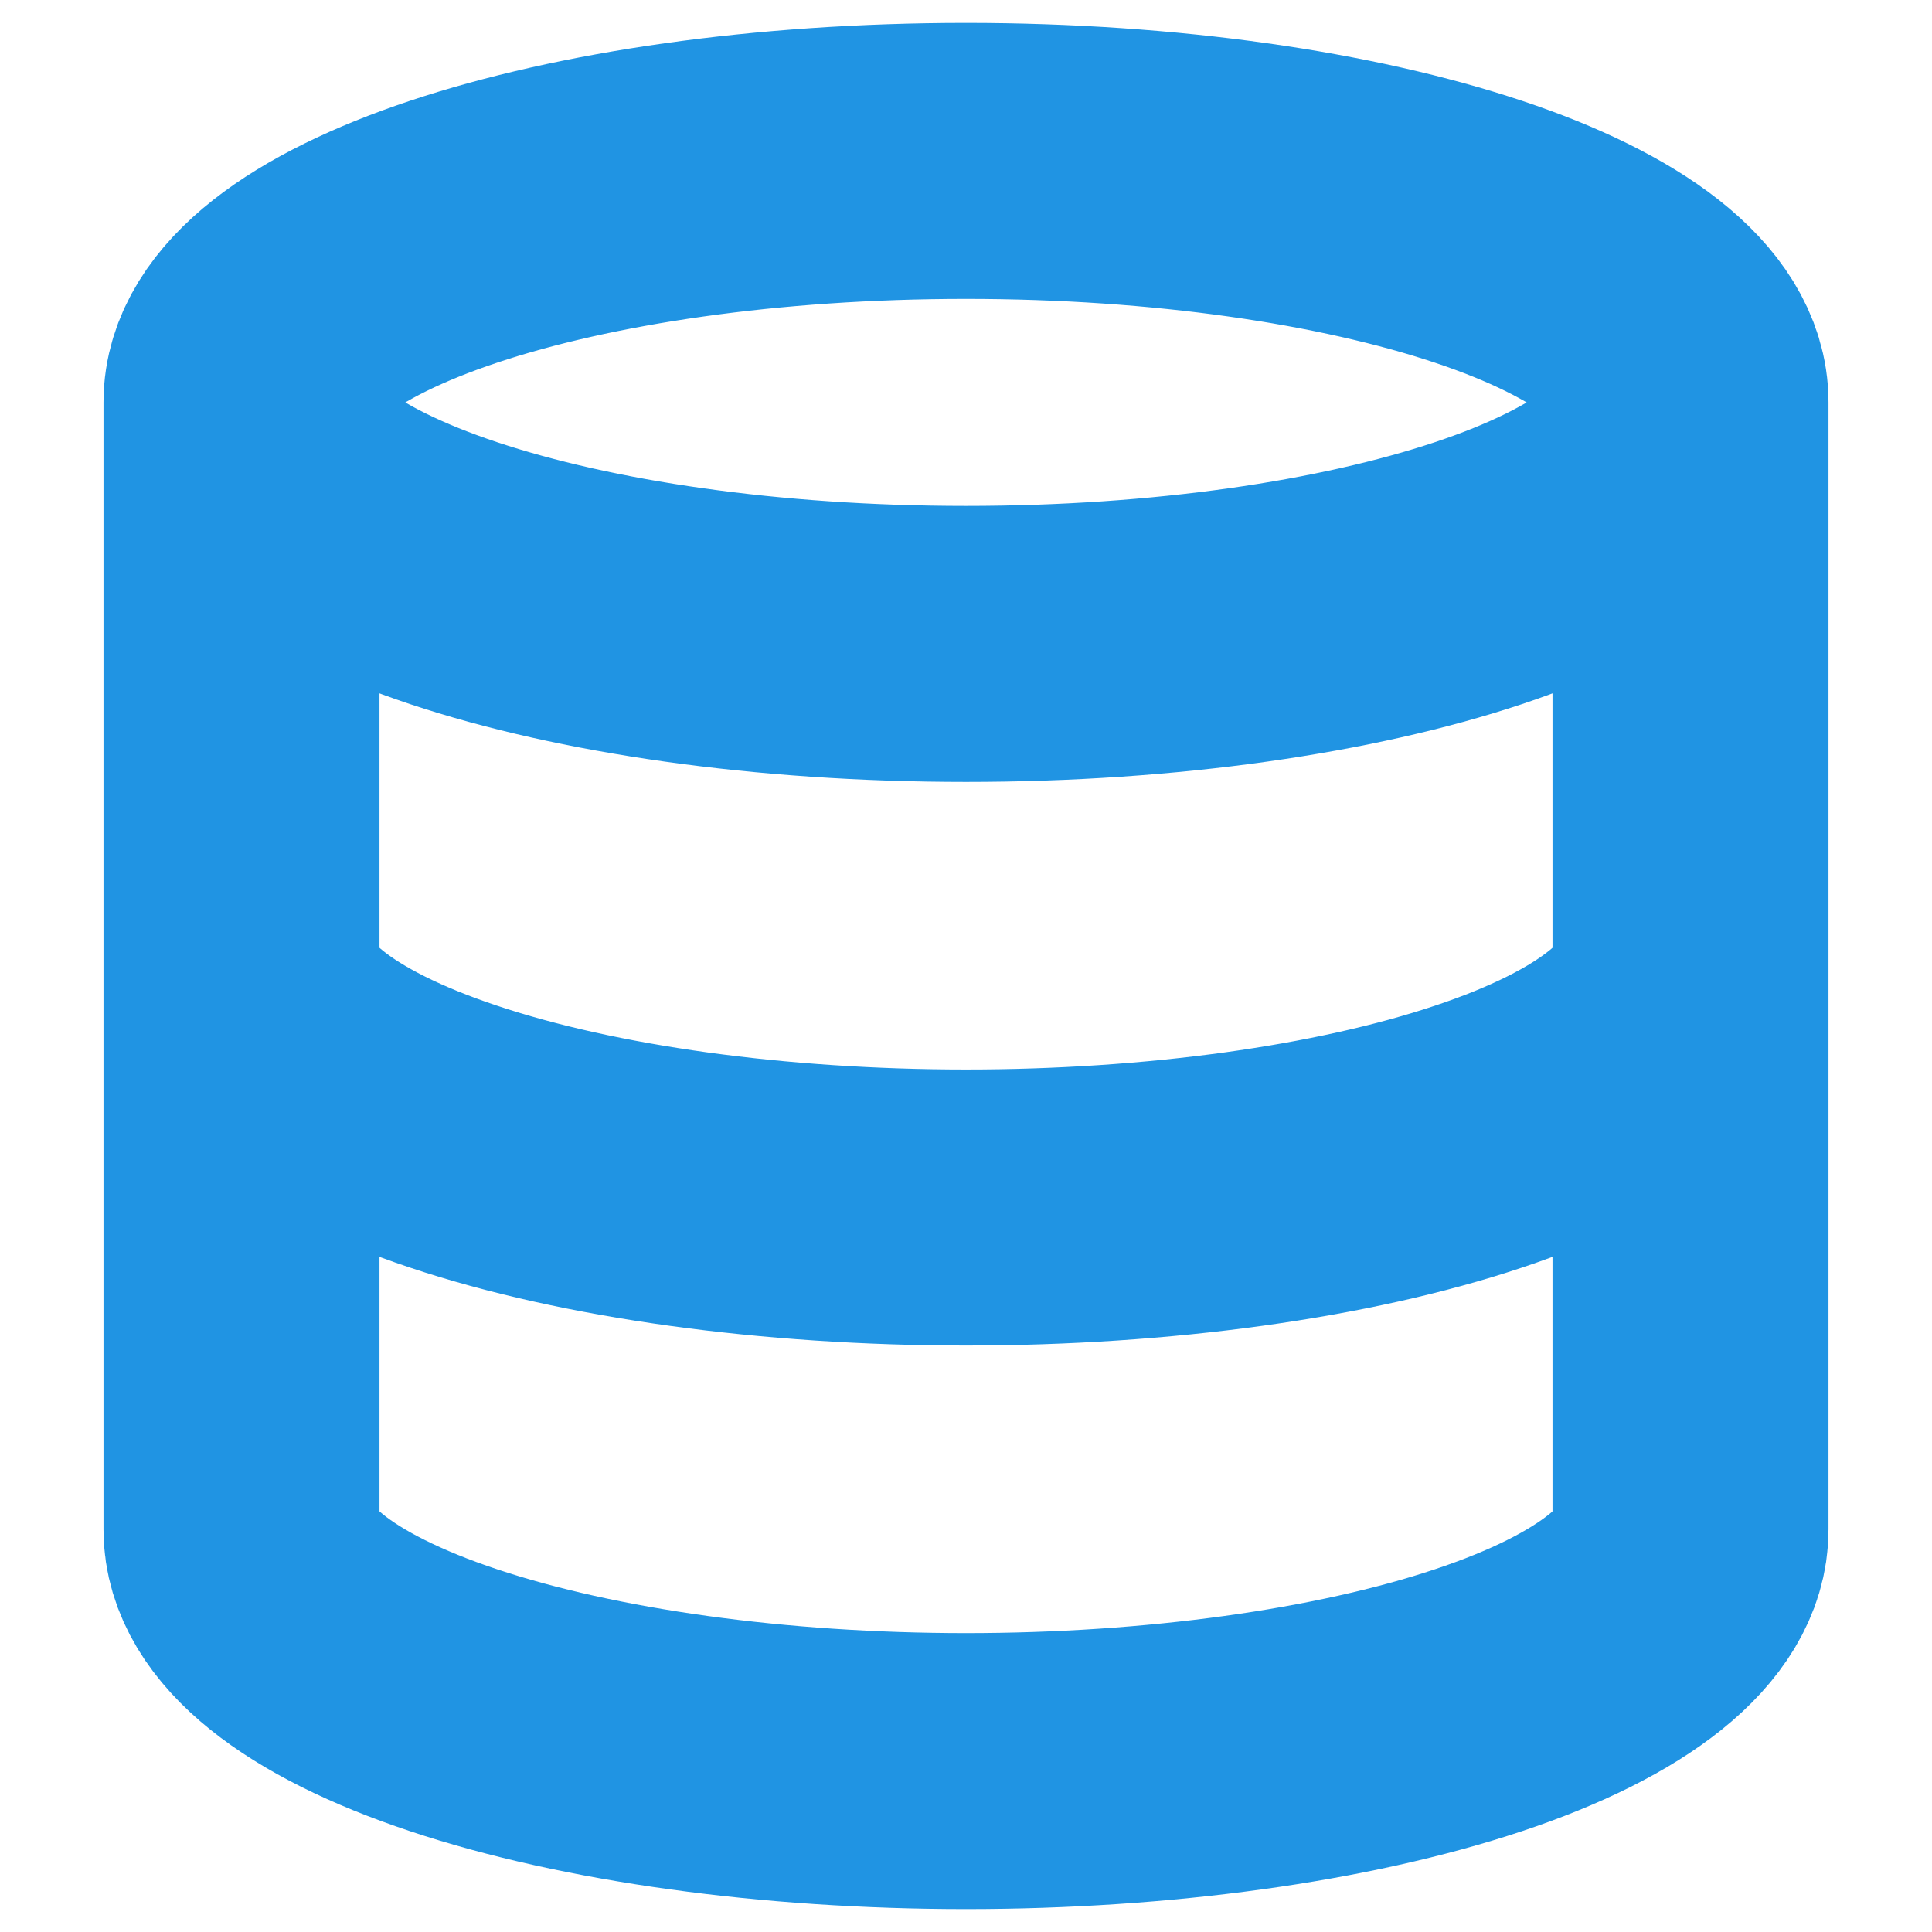
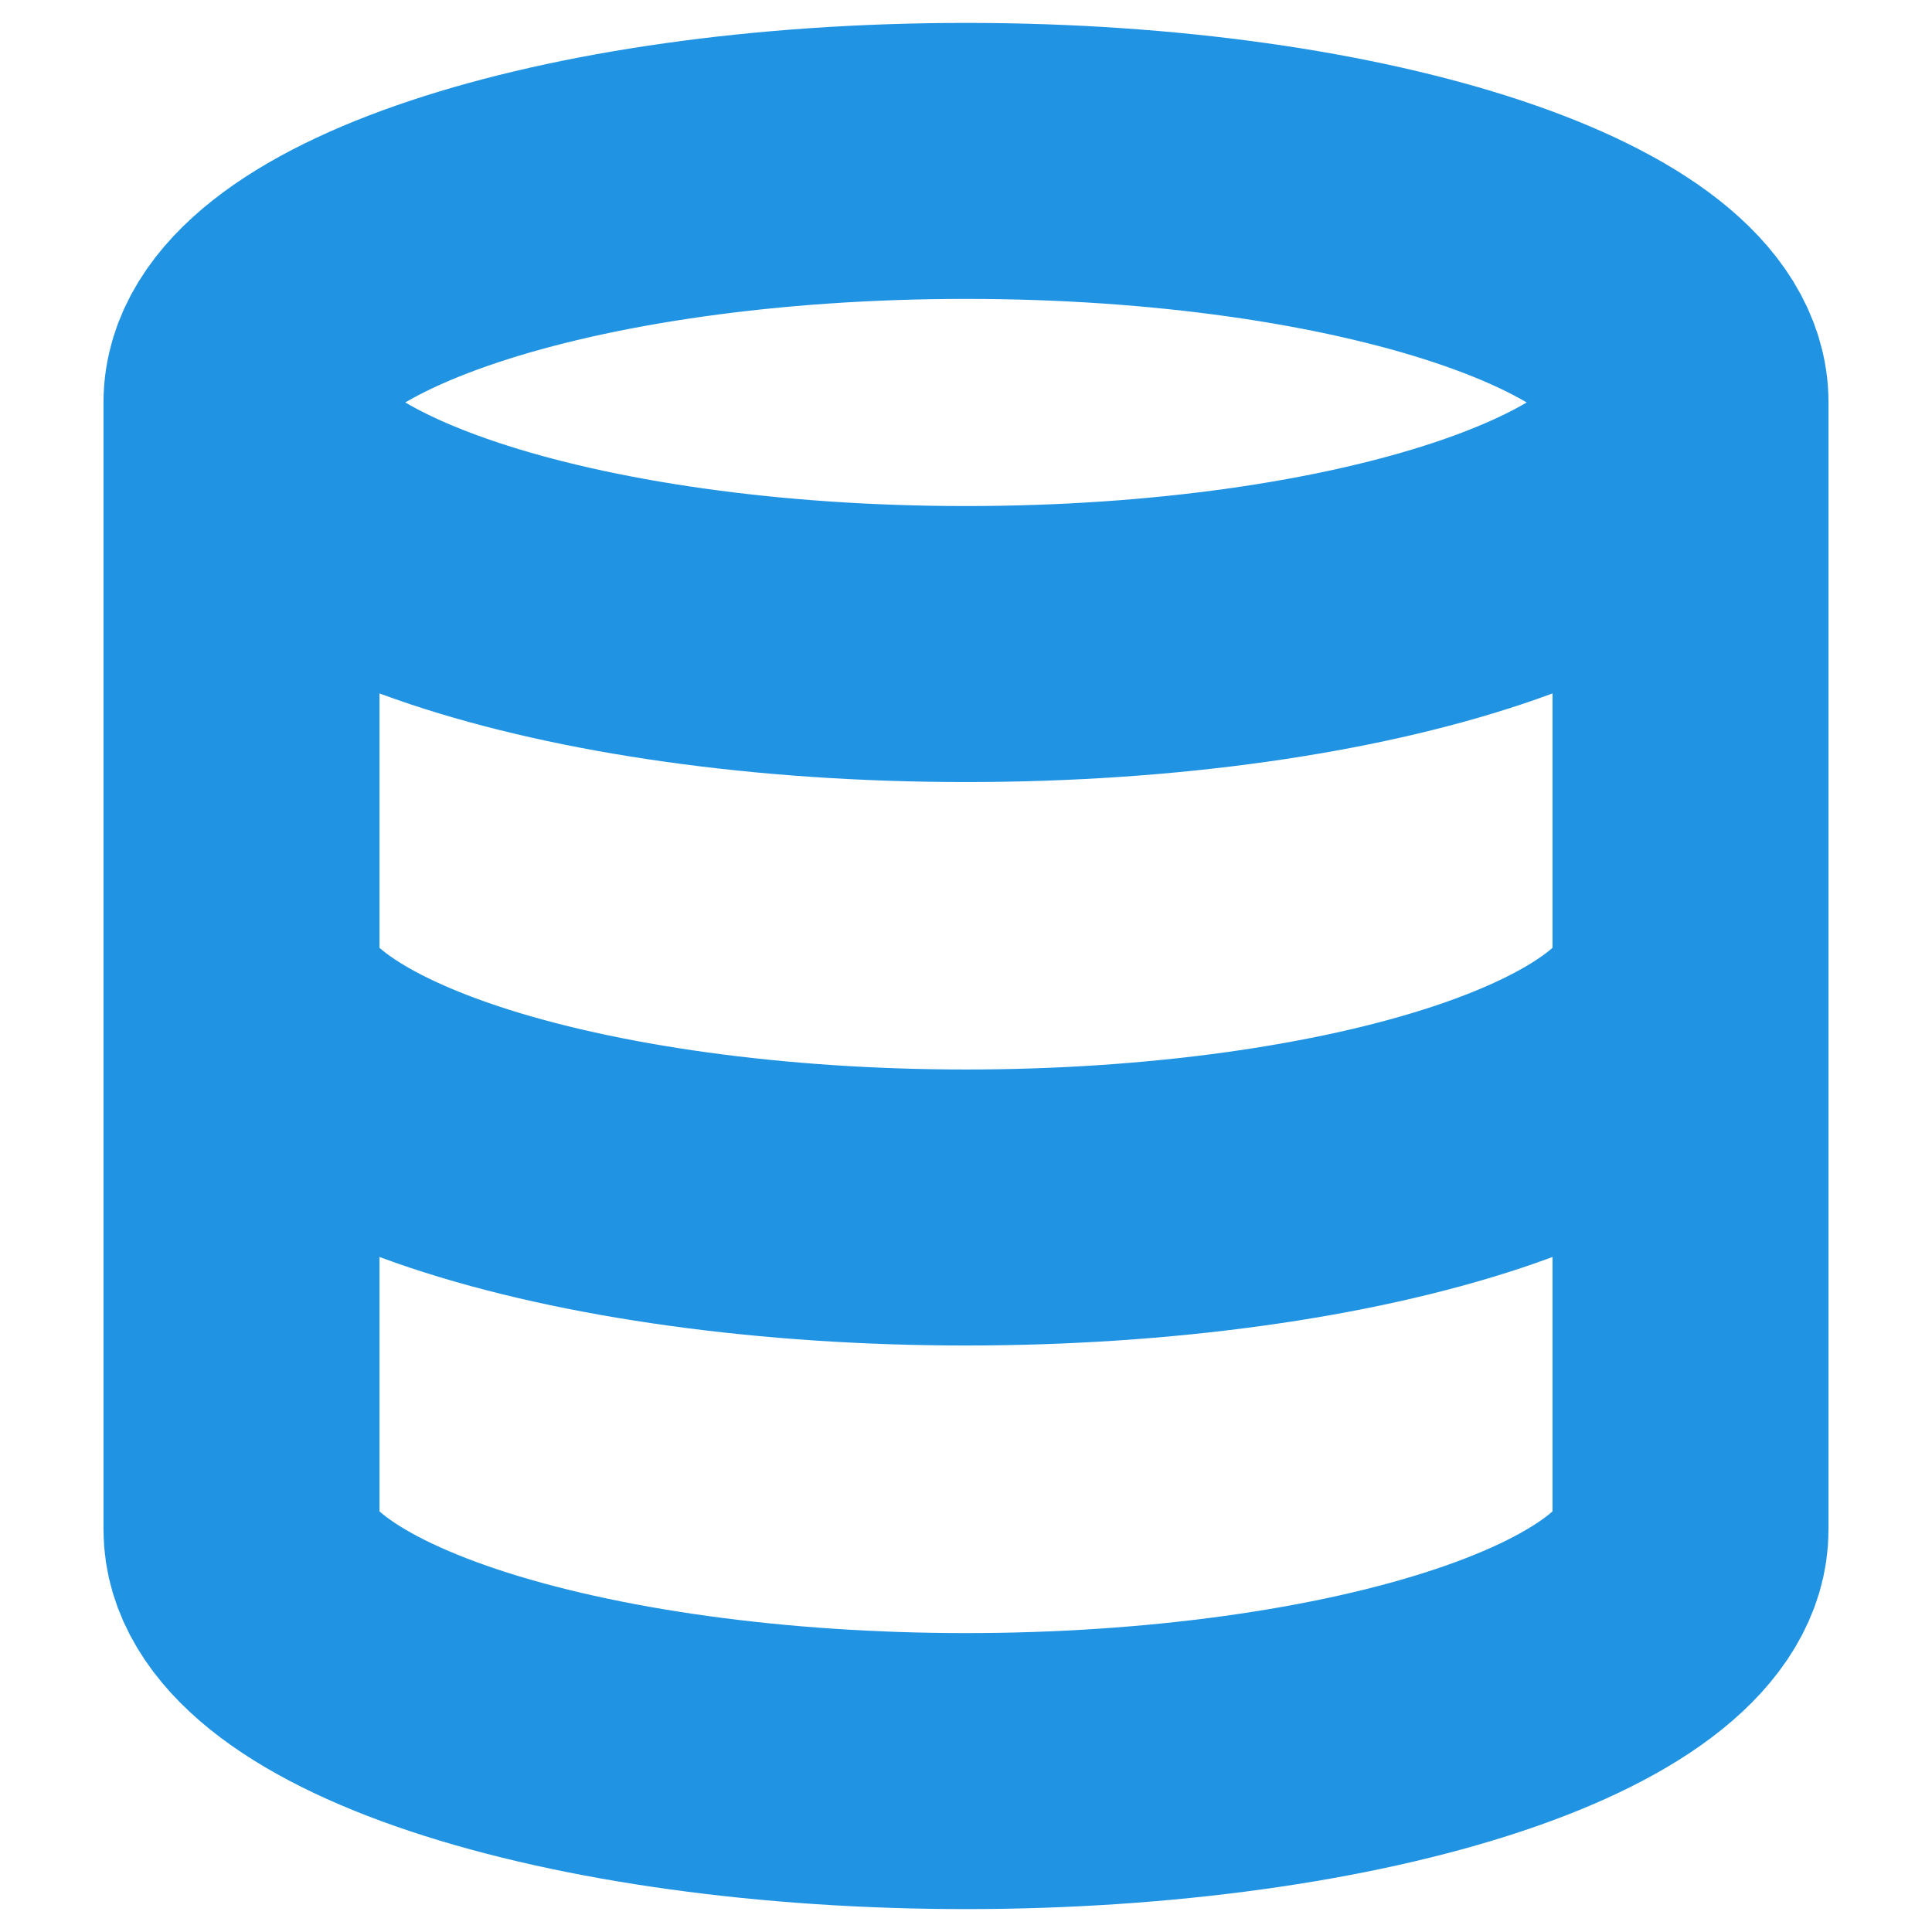
<svg xmlns="http://www.w3.org/2000/svg" width="14" height="14" viewBox="0 0 14 14" fill="none">
-   <path d="M12.25 2.916C12.25 3.883 9.899 4.666 7 4.666C4.101 4.666 1.75 3.883 1.75 2.916M12.25 2.916C12.25 1.95 9.899 1.166 7 1.166C4.101 1.166 1.75 1.95 1.75 2.916M12.25 2.916V11.084C12.25 11.548 11.697 11.993 10.712 12.321C9.728 12.649 8.392 12.834 7 12.834C5.608 12.834 4.272 12.649 3.288 12.321C2.303 11.993 1.75 11.548 1.75 11.084V2.916M1.75 7C1.75 7.464 2.303 7.909 3.288 8.237C4.272 8.566 5.608 8.75 7 8.75C8.392 8.75 9.728 8.566 10.712 8.237C11.697 7.909 12.25 7.464 12.25 7" stroke="#2094E3" stroke-width="2" stroke-linecap="round" />
+   <path d="M12.25 2.916C12.25 3.883 9.899 4.667 7 4.667C4.101 4.667 1.75 3.883 1.75 2.916M12.25 2.916C12.25 1.95 9.899 1.166 7 1.166C4.101 1.166 1.75 1.95 1.75 2.916M12.25 2.916V11.084C12.25 11.548 11.697 11.993 10.712 12.321C9.728 12.649 8.392 12.834 7 12.834C5.608 12.834 4.272 12.649 3.288 12.321C2.303 11.993 1.75 11.548 1.75 11.084V2.916M1.75 7C1.75 7.464 2.303 7.909 3.288 8.238C4.272 8.566 5.608 8.75 7 8.75C8.392 8.75 9.728 8.566 10.712 8.238C11.697 7.909 12.25 7.464 12.25 7" stroke="#2094E3" stroke-width="2" stroke-linecap="round" />
</svg>
